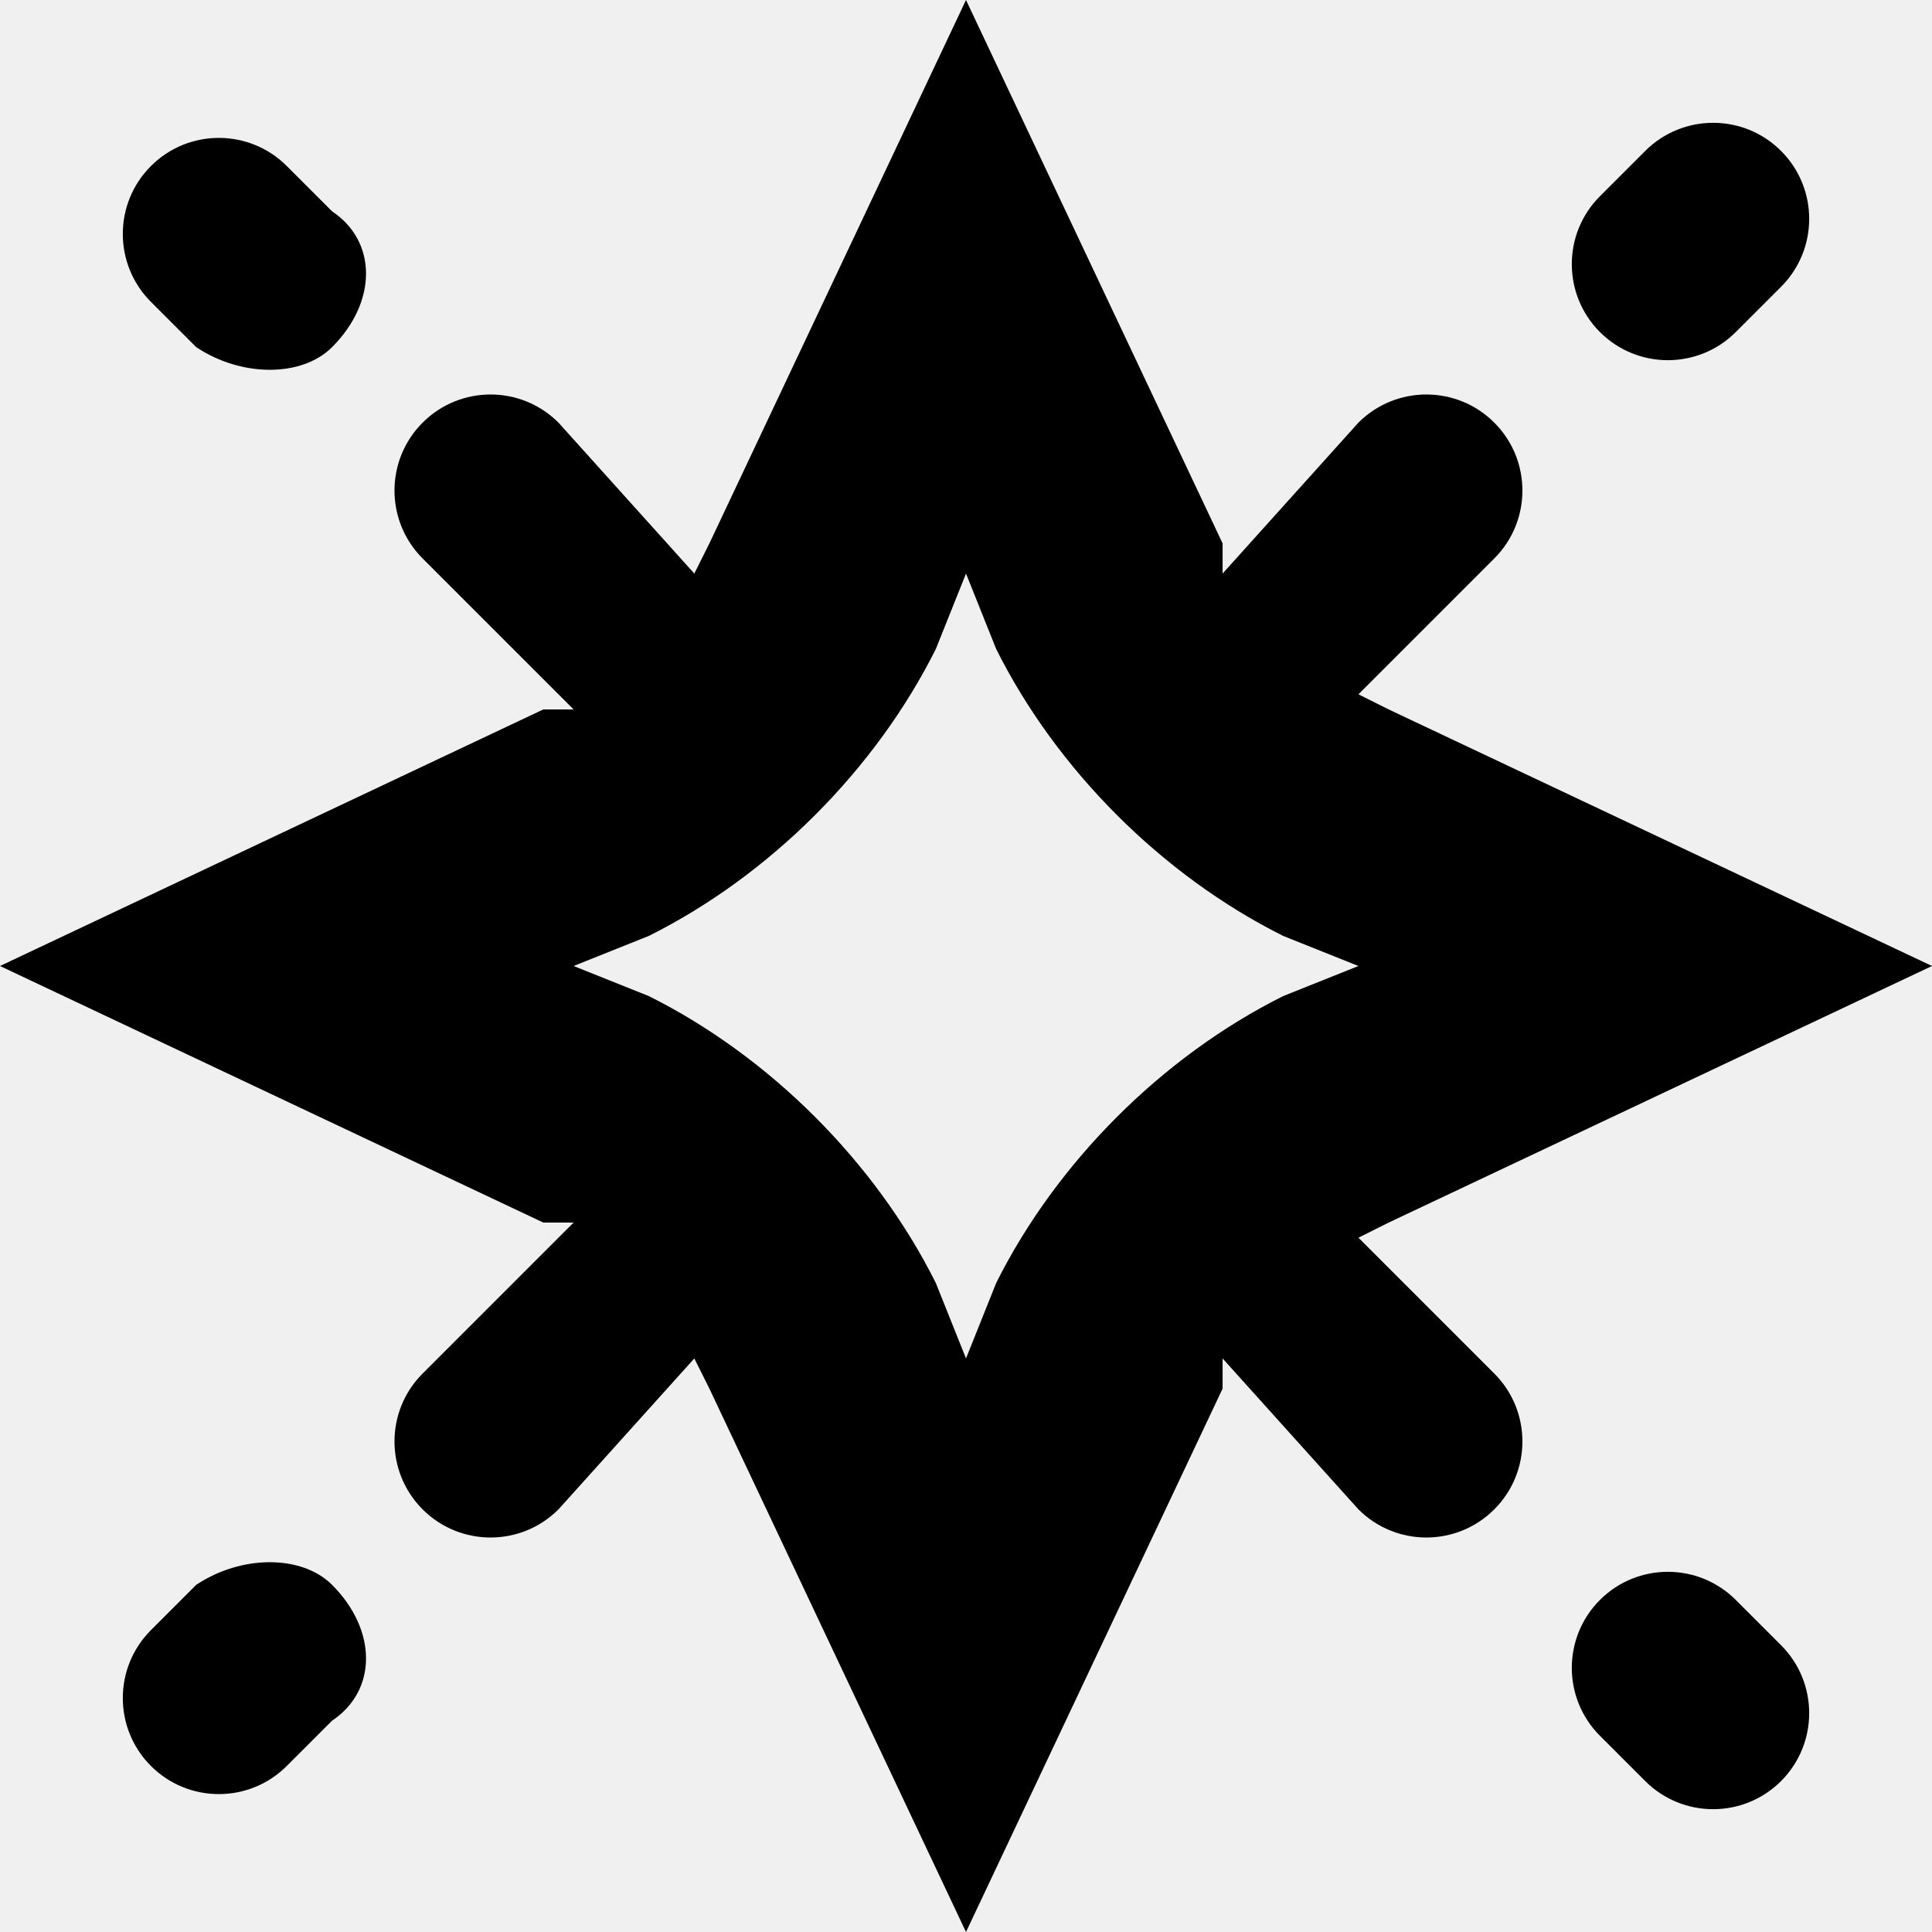
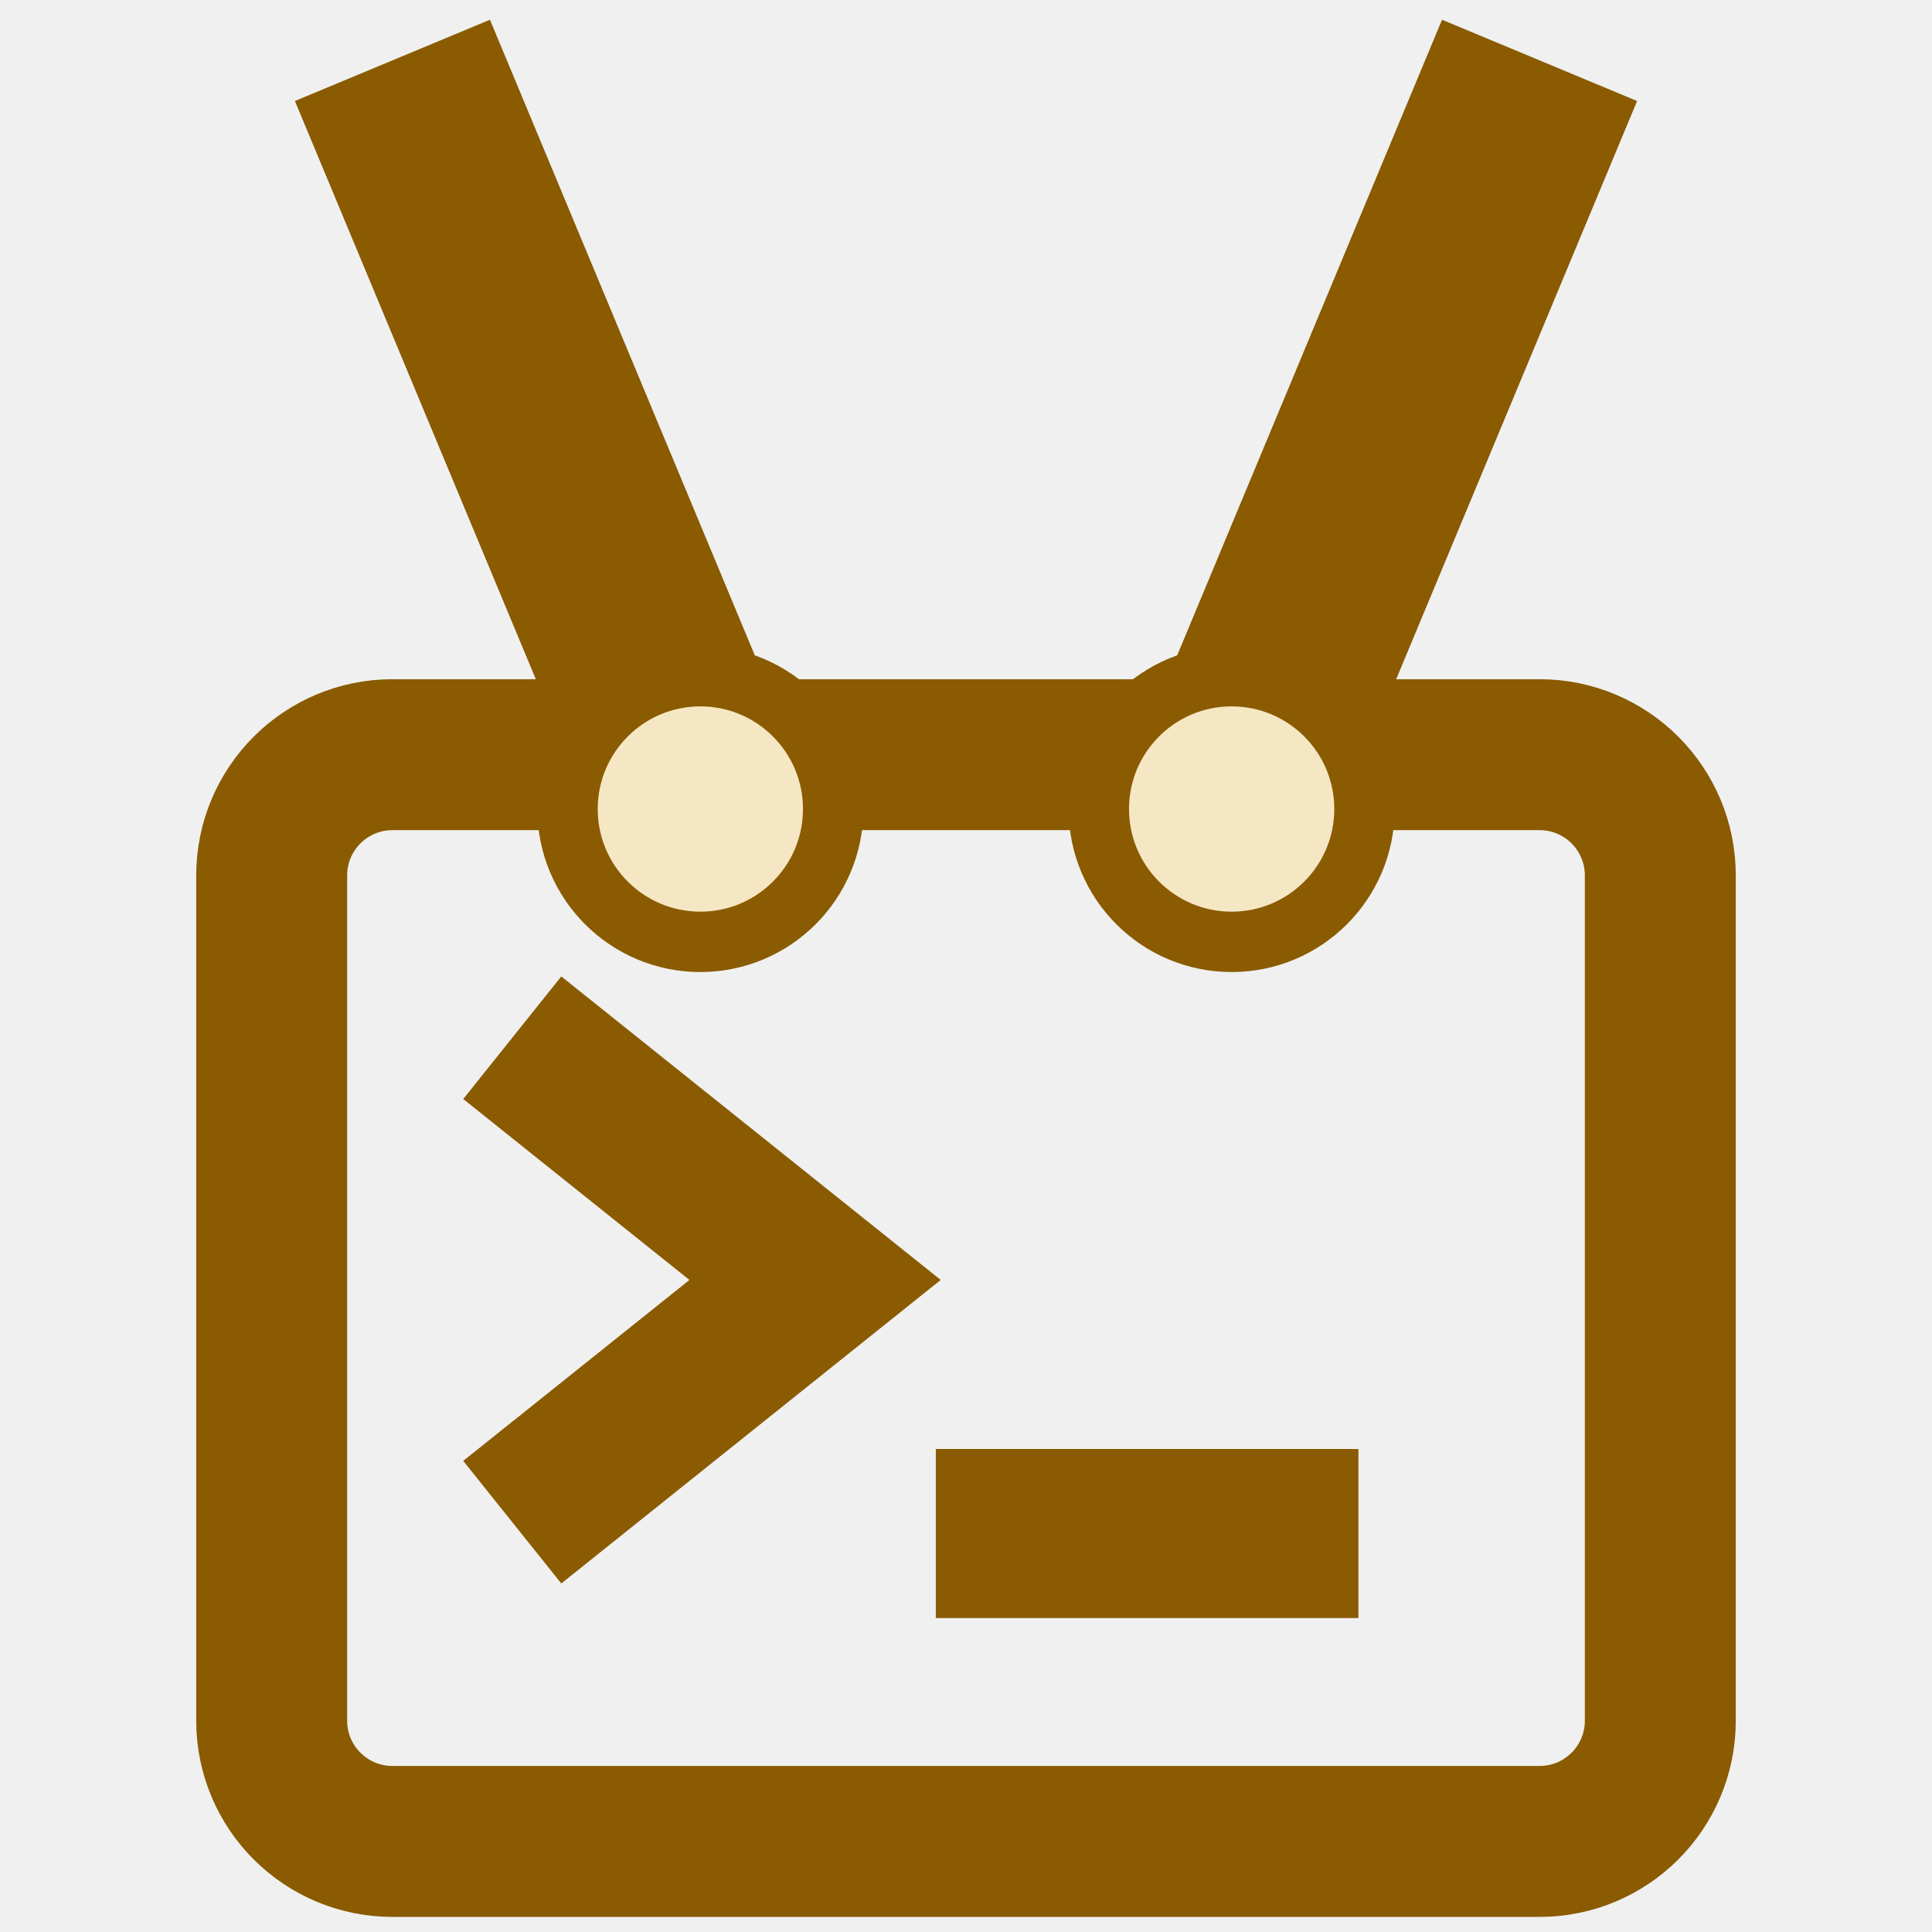
- <svg xmlns="http://www.w3.org/2000/svg" viewBox="0 0 128 128">
-   <path fill-rule="evenodd" d="M81 36 64 0 47 36l-1 2-9-10a6 6 0 0 0-9 9l10 10h-2L0 64l36 17h2L28 91a6 6 0 1 0 9 9l9-10 1 2 17 36 17-36v-2l9 10a6 6 0 1 0 9-9l-9-9 2-1 36-17-36-17-2-1 9-9a6 6 0 1 0-9-9l-9 10v-2Zm-17 2-2 5c-4 8-11 15-19 19l-5 2 5 2c8 4 15 11 19 19l2 5 2-5c4-8 11-15 19-19l5-2-5-2c-8-4-15-11-19-19l-2-5Z" clip-rule="evenodd" />
-   <path d="M118 19a6 6 0 0 0-9-9l-3 3a6 6 0 1 0 9 9l3-3Zm-96 4c-2 2-6 2-9 0l-3-3a6 6 0 1 1 9-9l3 3c3 2 3 6 0 9Zm0 82c-2-2-6-2-9 0l-3 3a6 6 0 1 0 9 9l3-3c3-2 3-6 0-9Zm96 4a6 6 0 0 1-9 9l-3-3a6 6 0 1 1 9-9l3 3Z" />
-   <style>path{fill:#000}@media (prefers-color-scheme:dark){path{fill:#fff}}</style>
+ <svg xmlns="http://www.w3.org/2000/svg" viewBox="0 0 32 32" width="32" height="32">
+   <style>
+     .ink { stroke: #8A5B00; }
+     .fill { fill: #8A5B00; }
+     .rivet { fill: #F6E7C4; stroke: #8A5B00; }
+     @media (prefers-color-scheme: dark) {
+       .ink { stroke: #F0B44C; }
+       .fill { fill: #F0B44C; }
+       .rivet { fill: #FFE6B0; stroke: #F0B44C; }
+     }
+   </style>
+   <path class="ink" d="M6.5 1l5 12M25.5 1l-5 12" fill="none" stroke-width="3.5" />
+   <rect class="ink" x="4.5" y="12.5" width="23" height="18" rx="2" fill="none" stroke-width="2.5" />
+   <path class="ink" d="M9.5 18l4 3.2-4 3.2" fill="none" stroke-width="2.6" stroke-linecap="square" />
+   <rect class="fill" x="15.5" y="24" width="7" height="2.8" />
+   <circle class="rivet" cx="11.6" cy="13.4" r="2.2" stroke-width="1" />
+   <circle class="rivet" cx="20.4" cy="13.4" r="2.2" stroke-width="1" />
</svg>
